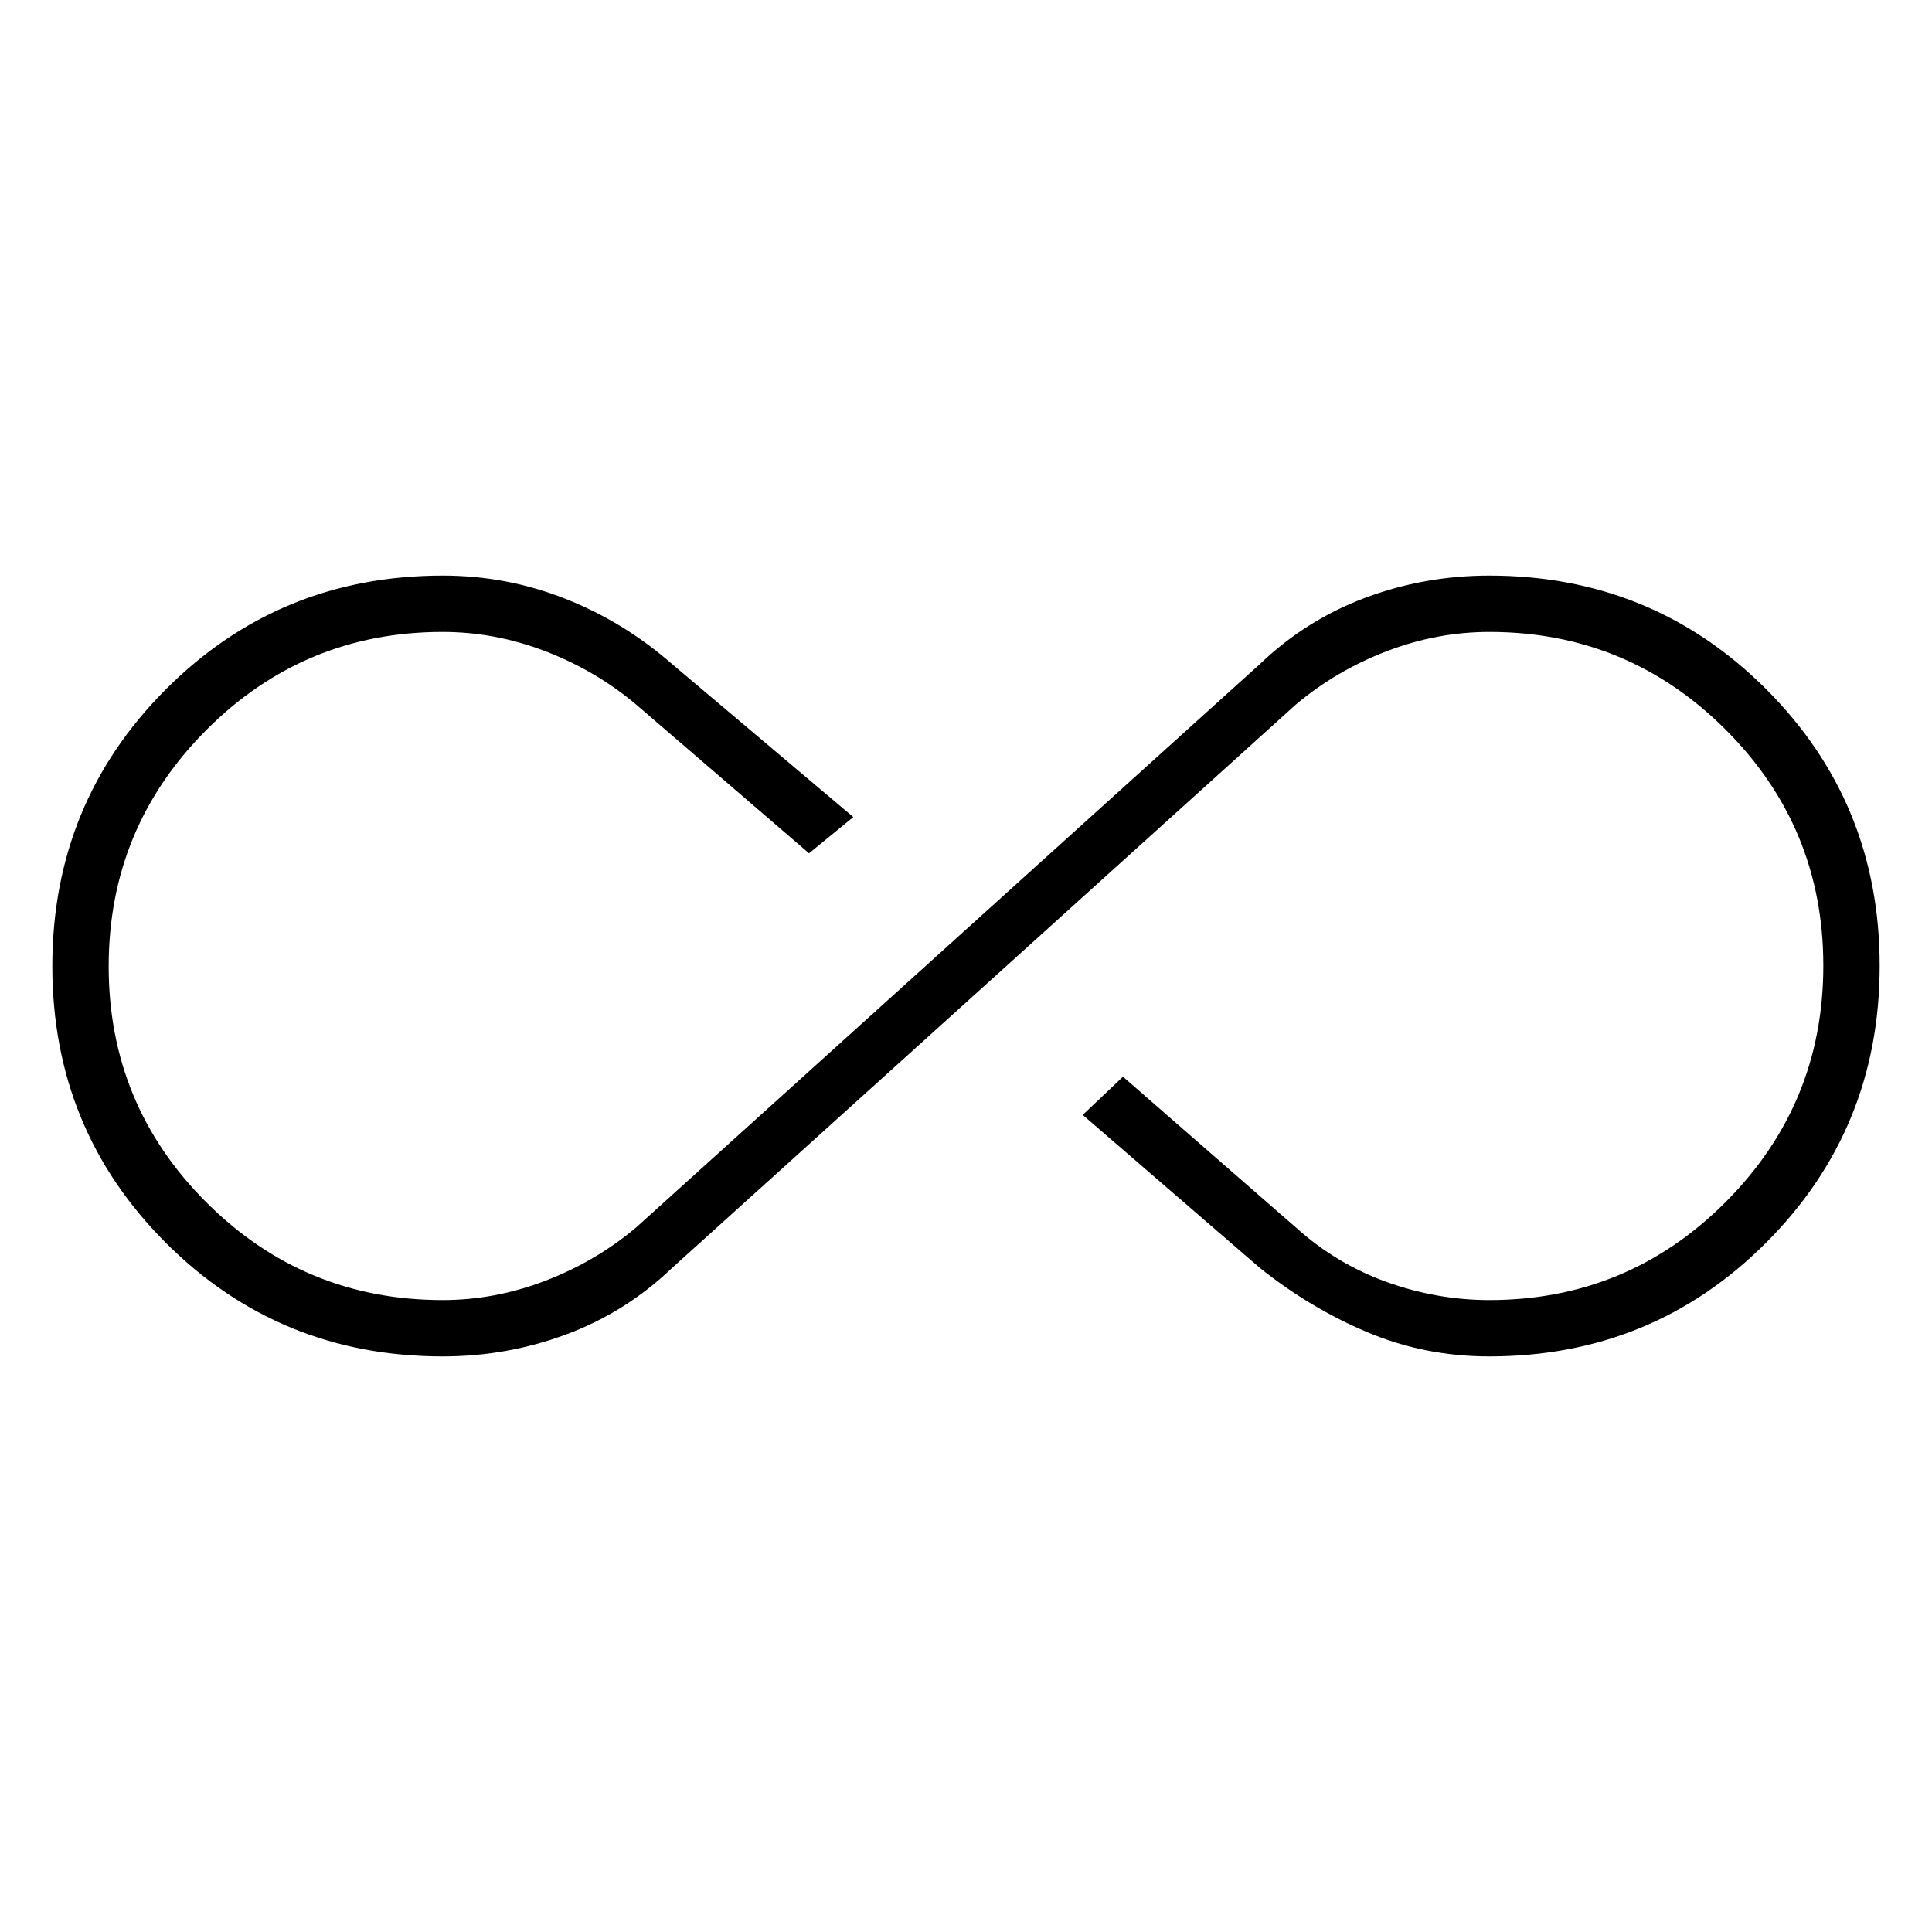
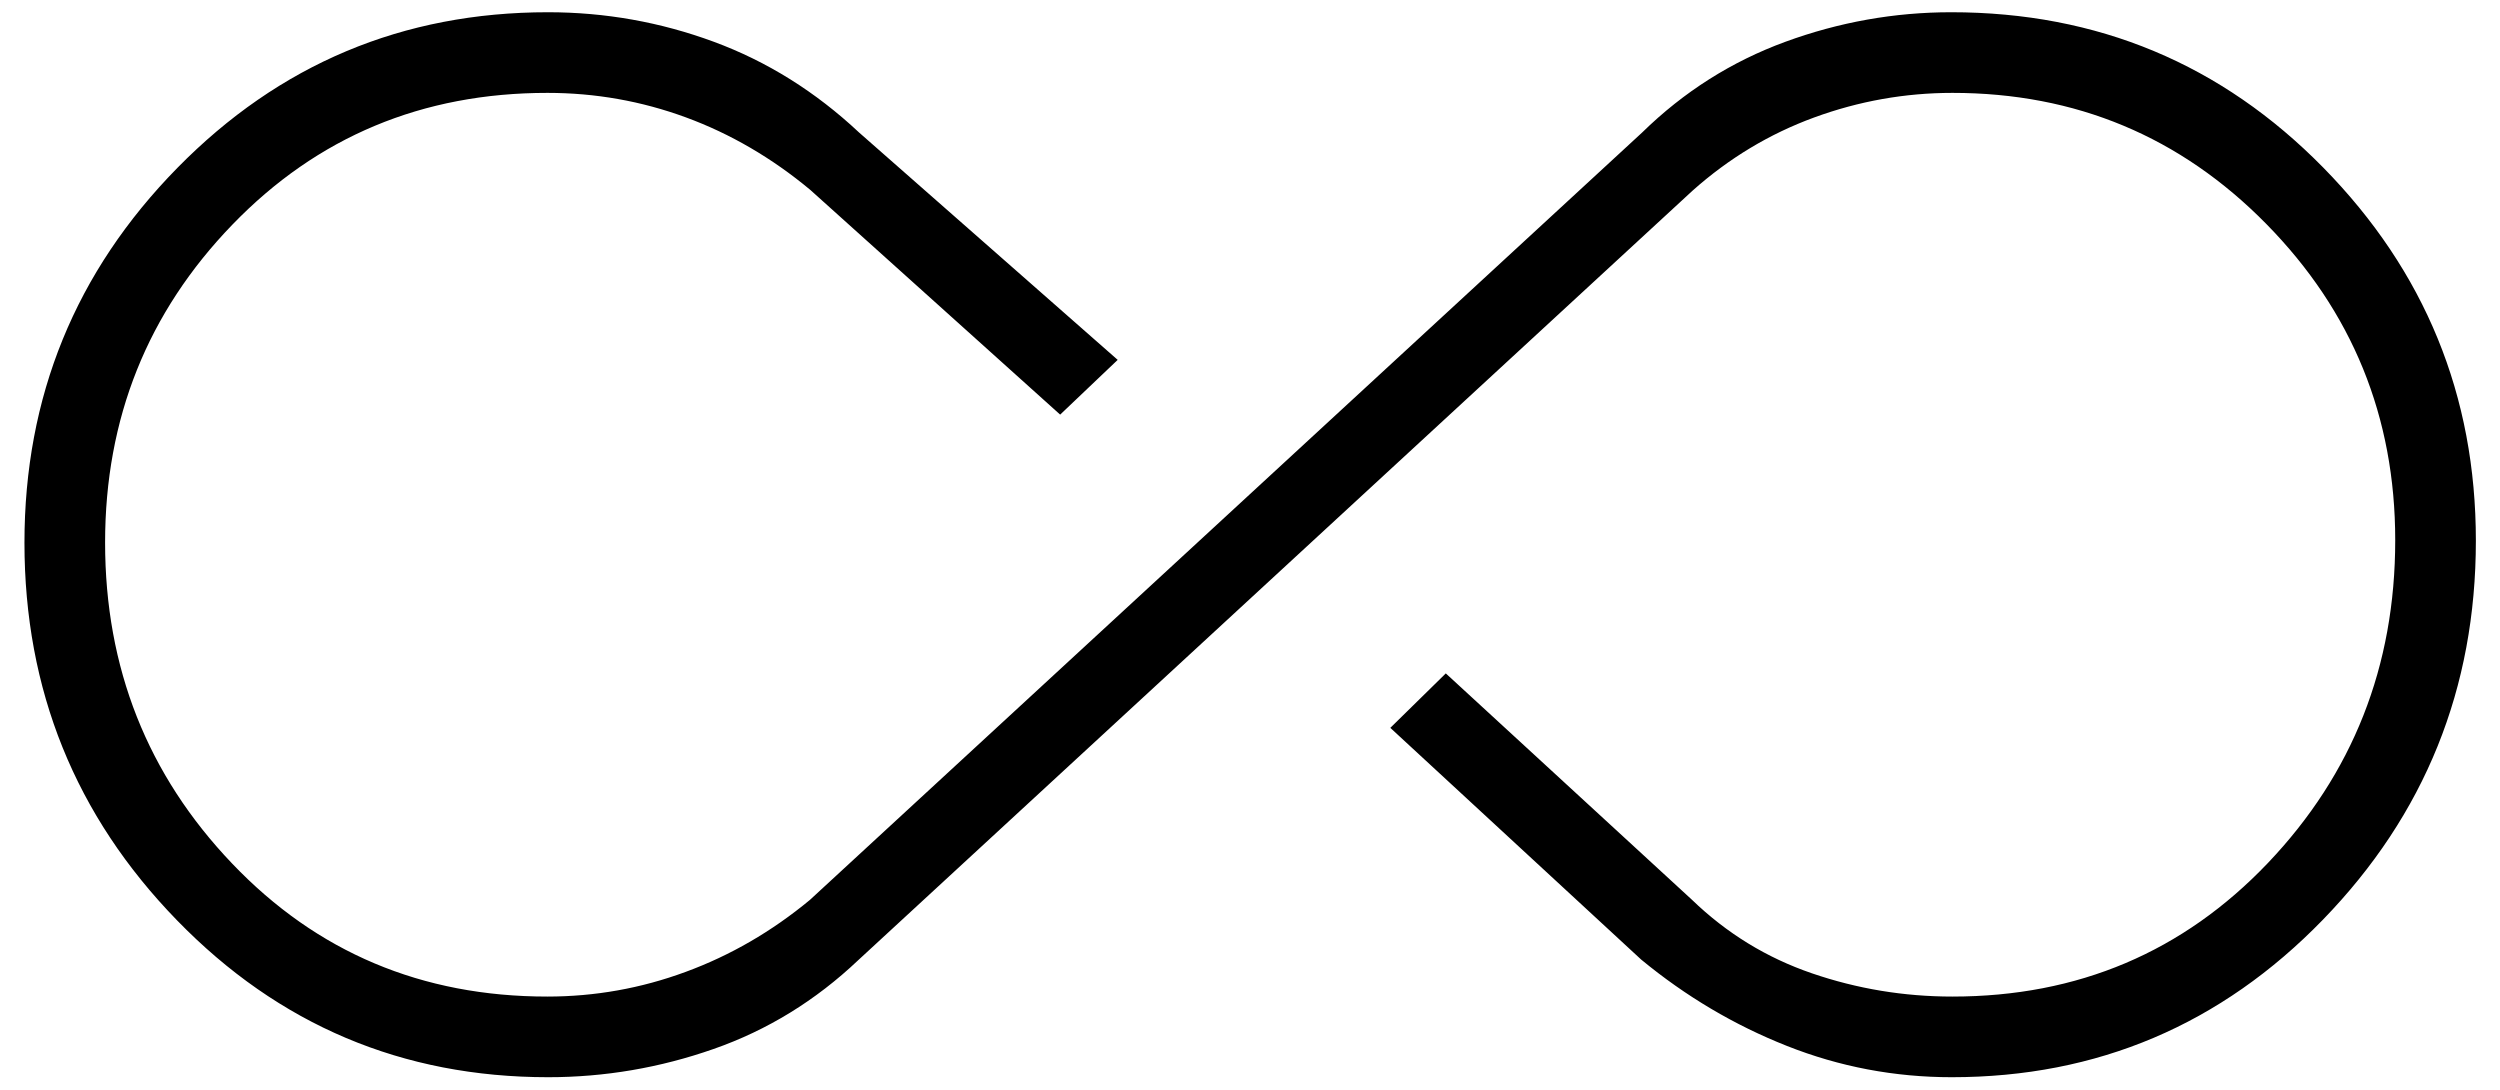
- <svg xmlns="http://www.w3.org/2000/svg" height="24" viewBox="0 -960 960 960" width="24">
-   <path d="M220-286q-81.127 0-137.564-56.41Q26-398.821 26-479.91 26-561 82.436-617.5 138.873-674 220-674q31.714 0 60.857 11.5T334-630l90 76-22 18-86-74q-20-16.8-45-26.4-25-9.6-51.074-9.6-68.741 0-117.333 48.662Q54-548.677 54-479.838 54-411 102.593-362.5 151.185-314 219.926-314 246-314 271-323.6q25-9.6 45-26.4l310-280q23-22 52.467-33 29.466-11 61.533-11 81.127 0 137.564 56.41Q934-561.18 934-480.09T877.564-342.5Q821.127-286 740-286q-32 0-60.5-12T626-330l-88-76 20-19 86 75q20 18 45 27t51.074 9q68.741 0 117.333-48.662Q906-411.323 906-480.162 906-549 857.407-597.5 808.815-646 740.074-646 714-646 689-636.4q-25 9.6-45 26.4L334-330q-23 22-52.467 33-29.466 11-61.533 11Z" />
+ <svg xmlns="http://www.w3.org/2000/svg" width="78" height="34" viewBox="0 0 78 34" fill="none">
+   <path d="M17.102 33.609C12.556 33.609 8.697 31.978 5.523 28.714C2.349 25.451 0.763 21.524 0.763 16.934C0.763 12.377 2.353 8.478 5.533 5.239C8.713 2.001 12.568 0.382 17.096 0.382C18.881 0.382 20.606 0.689 22.27 1.303C23.934 1.917 25.445 2.861 26.804 4.135L34.872 11.228L33.077 12.936L25.279 5.923C24.08 4.926 22.787 4.172 21.399 3.662C20.011 3.152 18.572 2.898 17.081 2.898C13.175 2.898 9.899 4.268 7.251 7.008C4.603 9.747 3.279 13.054 3.279 16.929C3.279 20.837 4.6 24.175 7.242 26.942C9.883 29.71 13.161 31.093 17.076 31.093C18.56 31.093 19.999 30.837 21.392 30.323C22.787 29.811 24.079 29.062 25.268 28.078L51.233 4.136C52.534 2.863 54.025 1.919 55.703 1.304C57.382 0.689 59.107 0.382 60.878 0.382C65.443 0.382 69.313 1.998 72.487 5.23C75.66 8.463 77.247 12.342 77.247 16.869C77.247 21.474 75.657 25.415 72.477 28.693C69.296 31.97 65.436 33.609 60.895 33.609C59.109 33.609 57.395 33.284 55.752 32.633C54.11 31.983 52.594 31.085 51.205 29.939L43.378 22.709L45.109 21.01L52.789 28.073C53.872 29.119 55.119 29.883 56.531 30.367C57.942 30.851 59.403 31.093 60.915 31.093C64.832 31.093 68.114 29.703 70.761 26.923C73.407 24.142 74.731 20.786 74.731 16.855C74.731 13.002 73.39 9.713 70.708 6.987C68.027 4.261 64.763 2.898 60.916 2.898C59.437 2.898 57.999 3.154 56.602 3.665C55.205 4.177 53.94 4.939 52.806 5.95L26.777 29.957C25.448 31.217 23.944 32.141 22.265 32.728C20.587 33.316 18.866 33.609 17.102 33.609Z" fill="currentColor" />
</svg>
